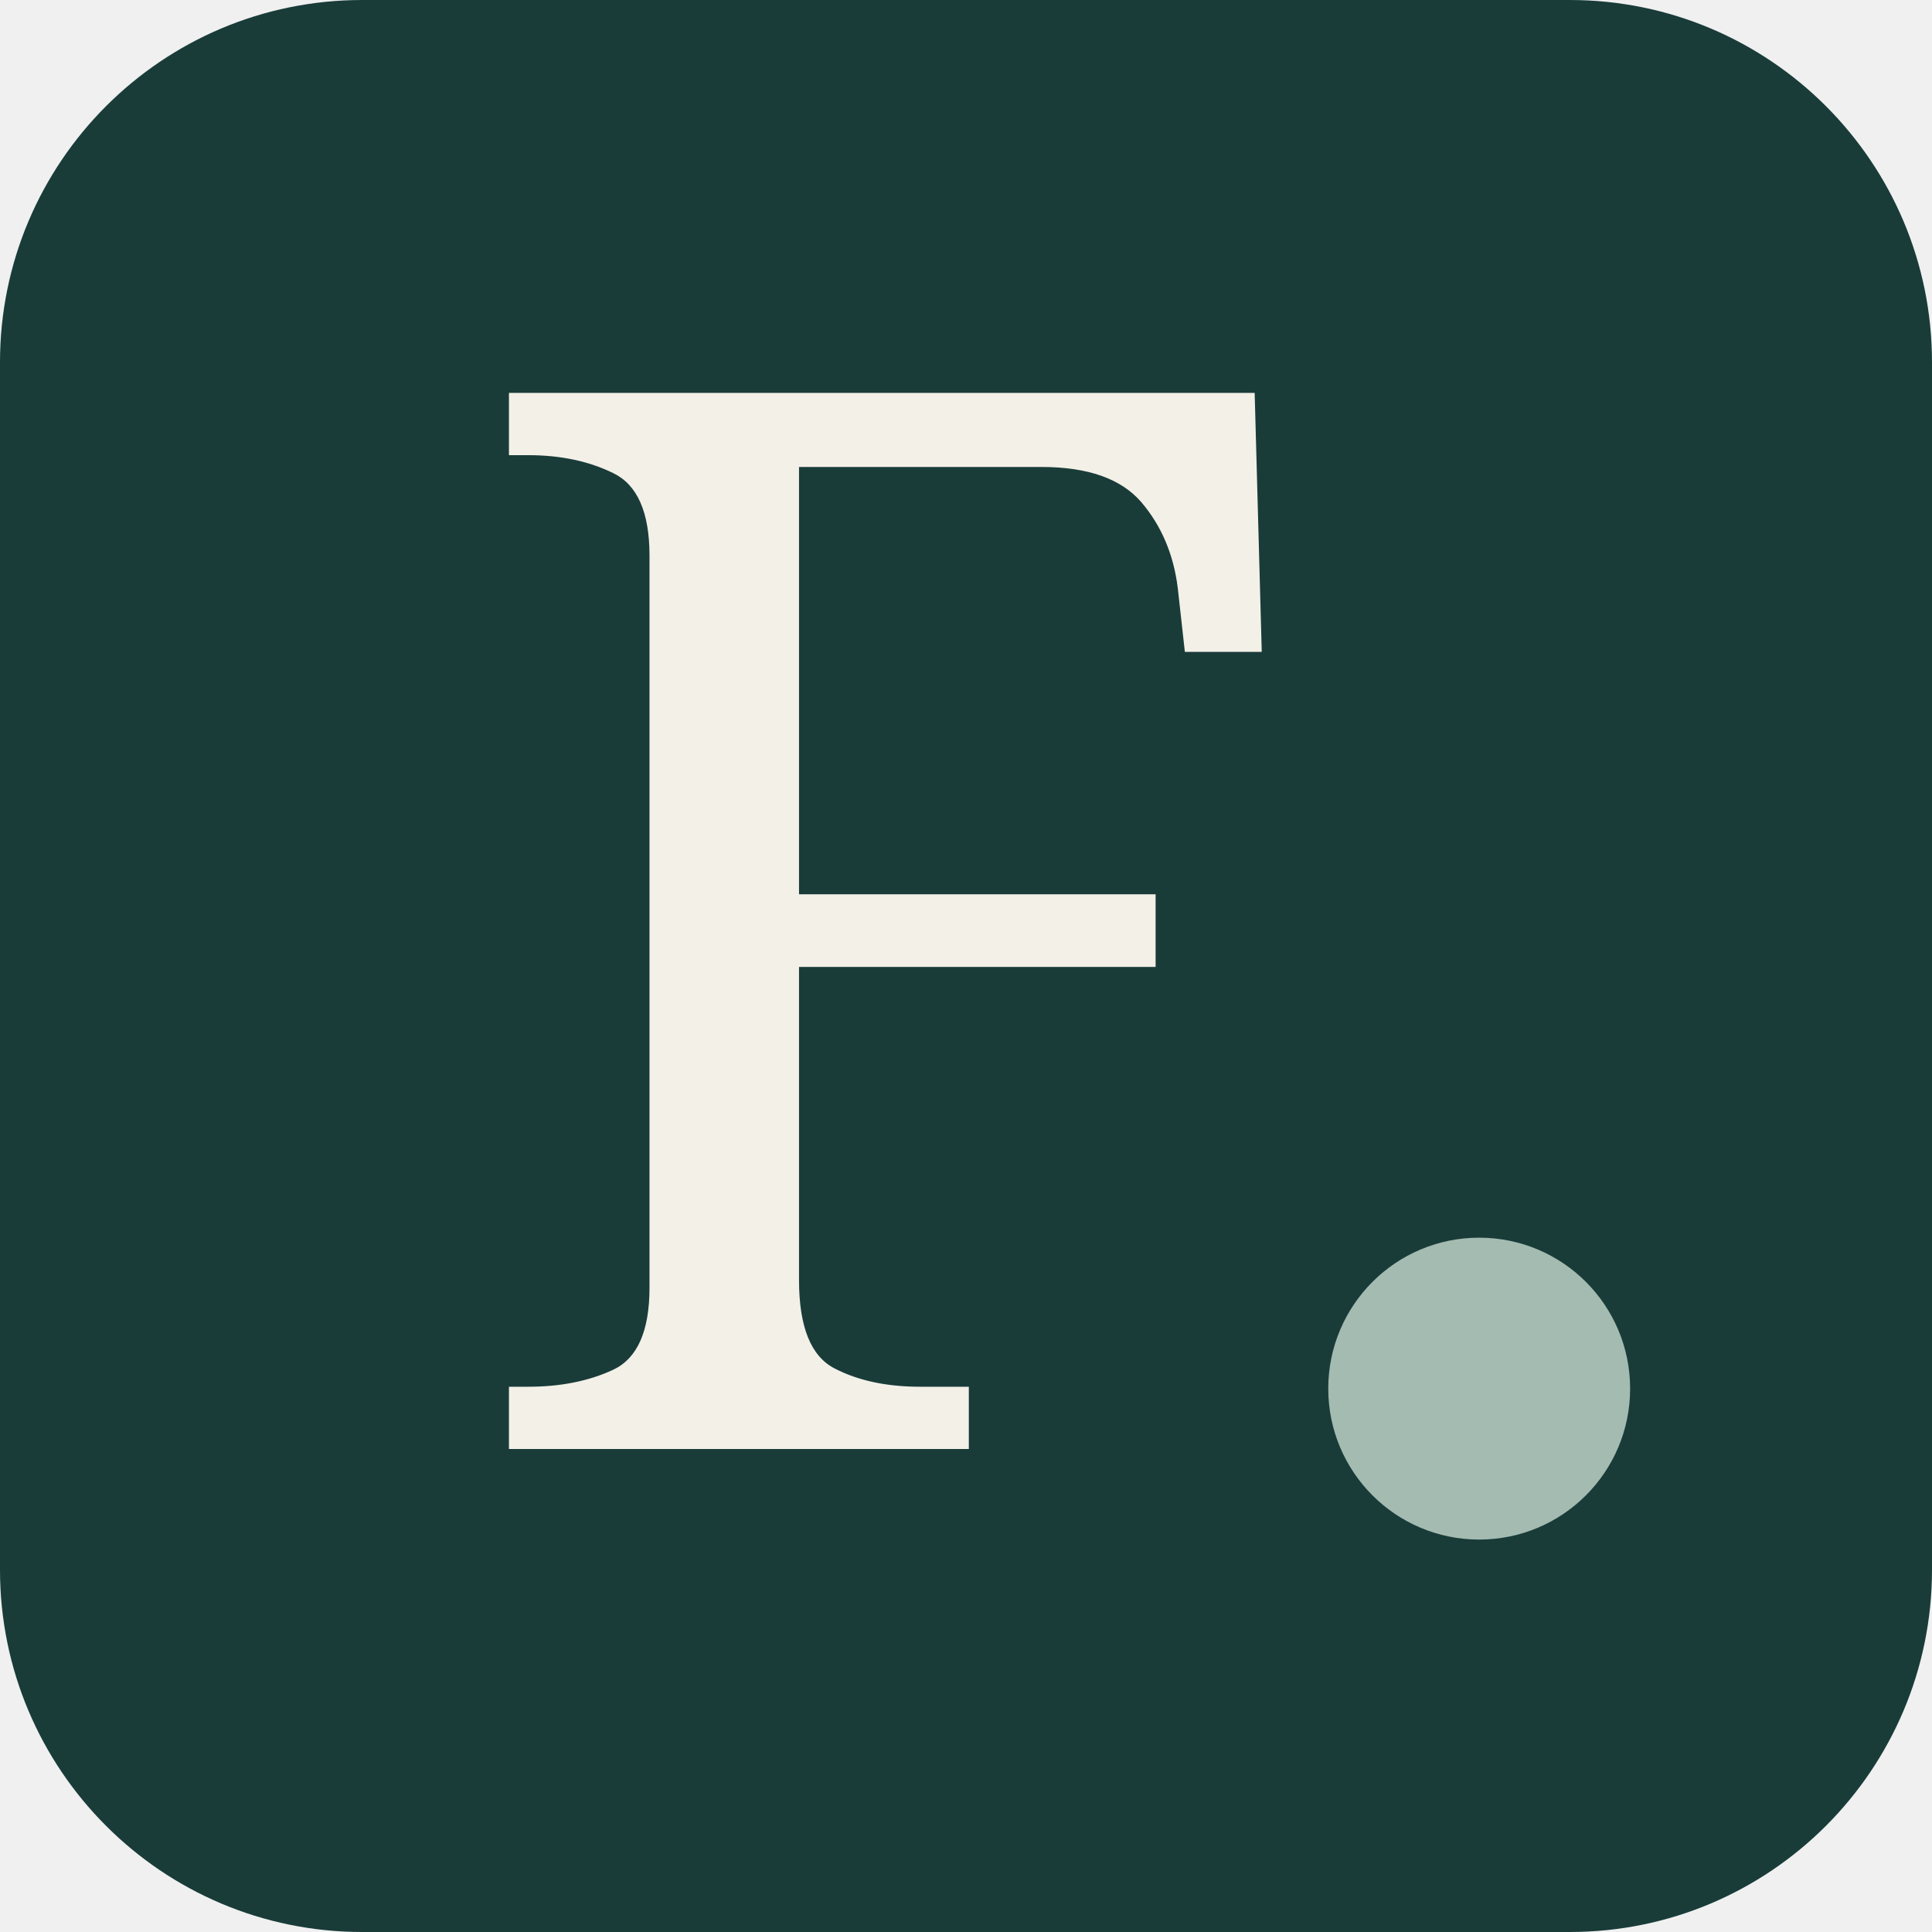
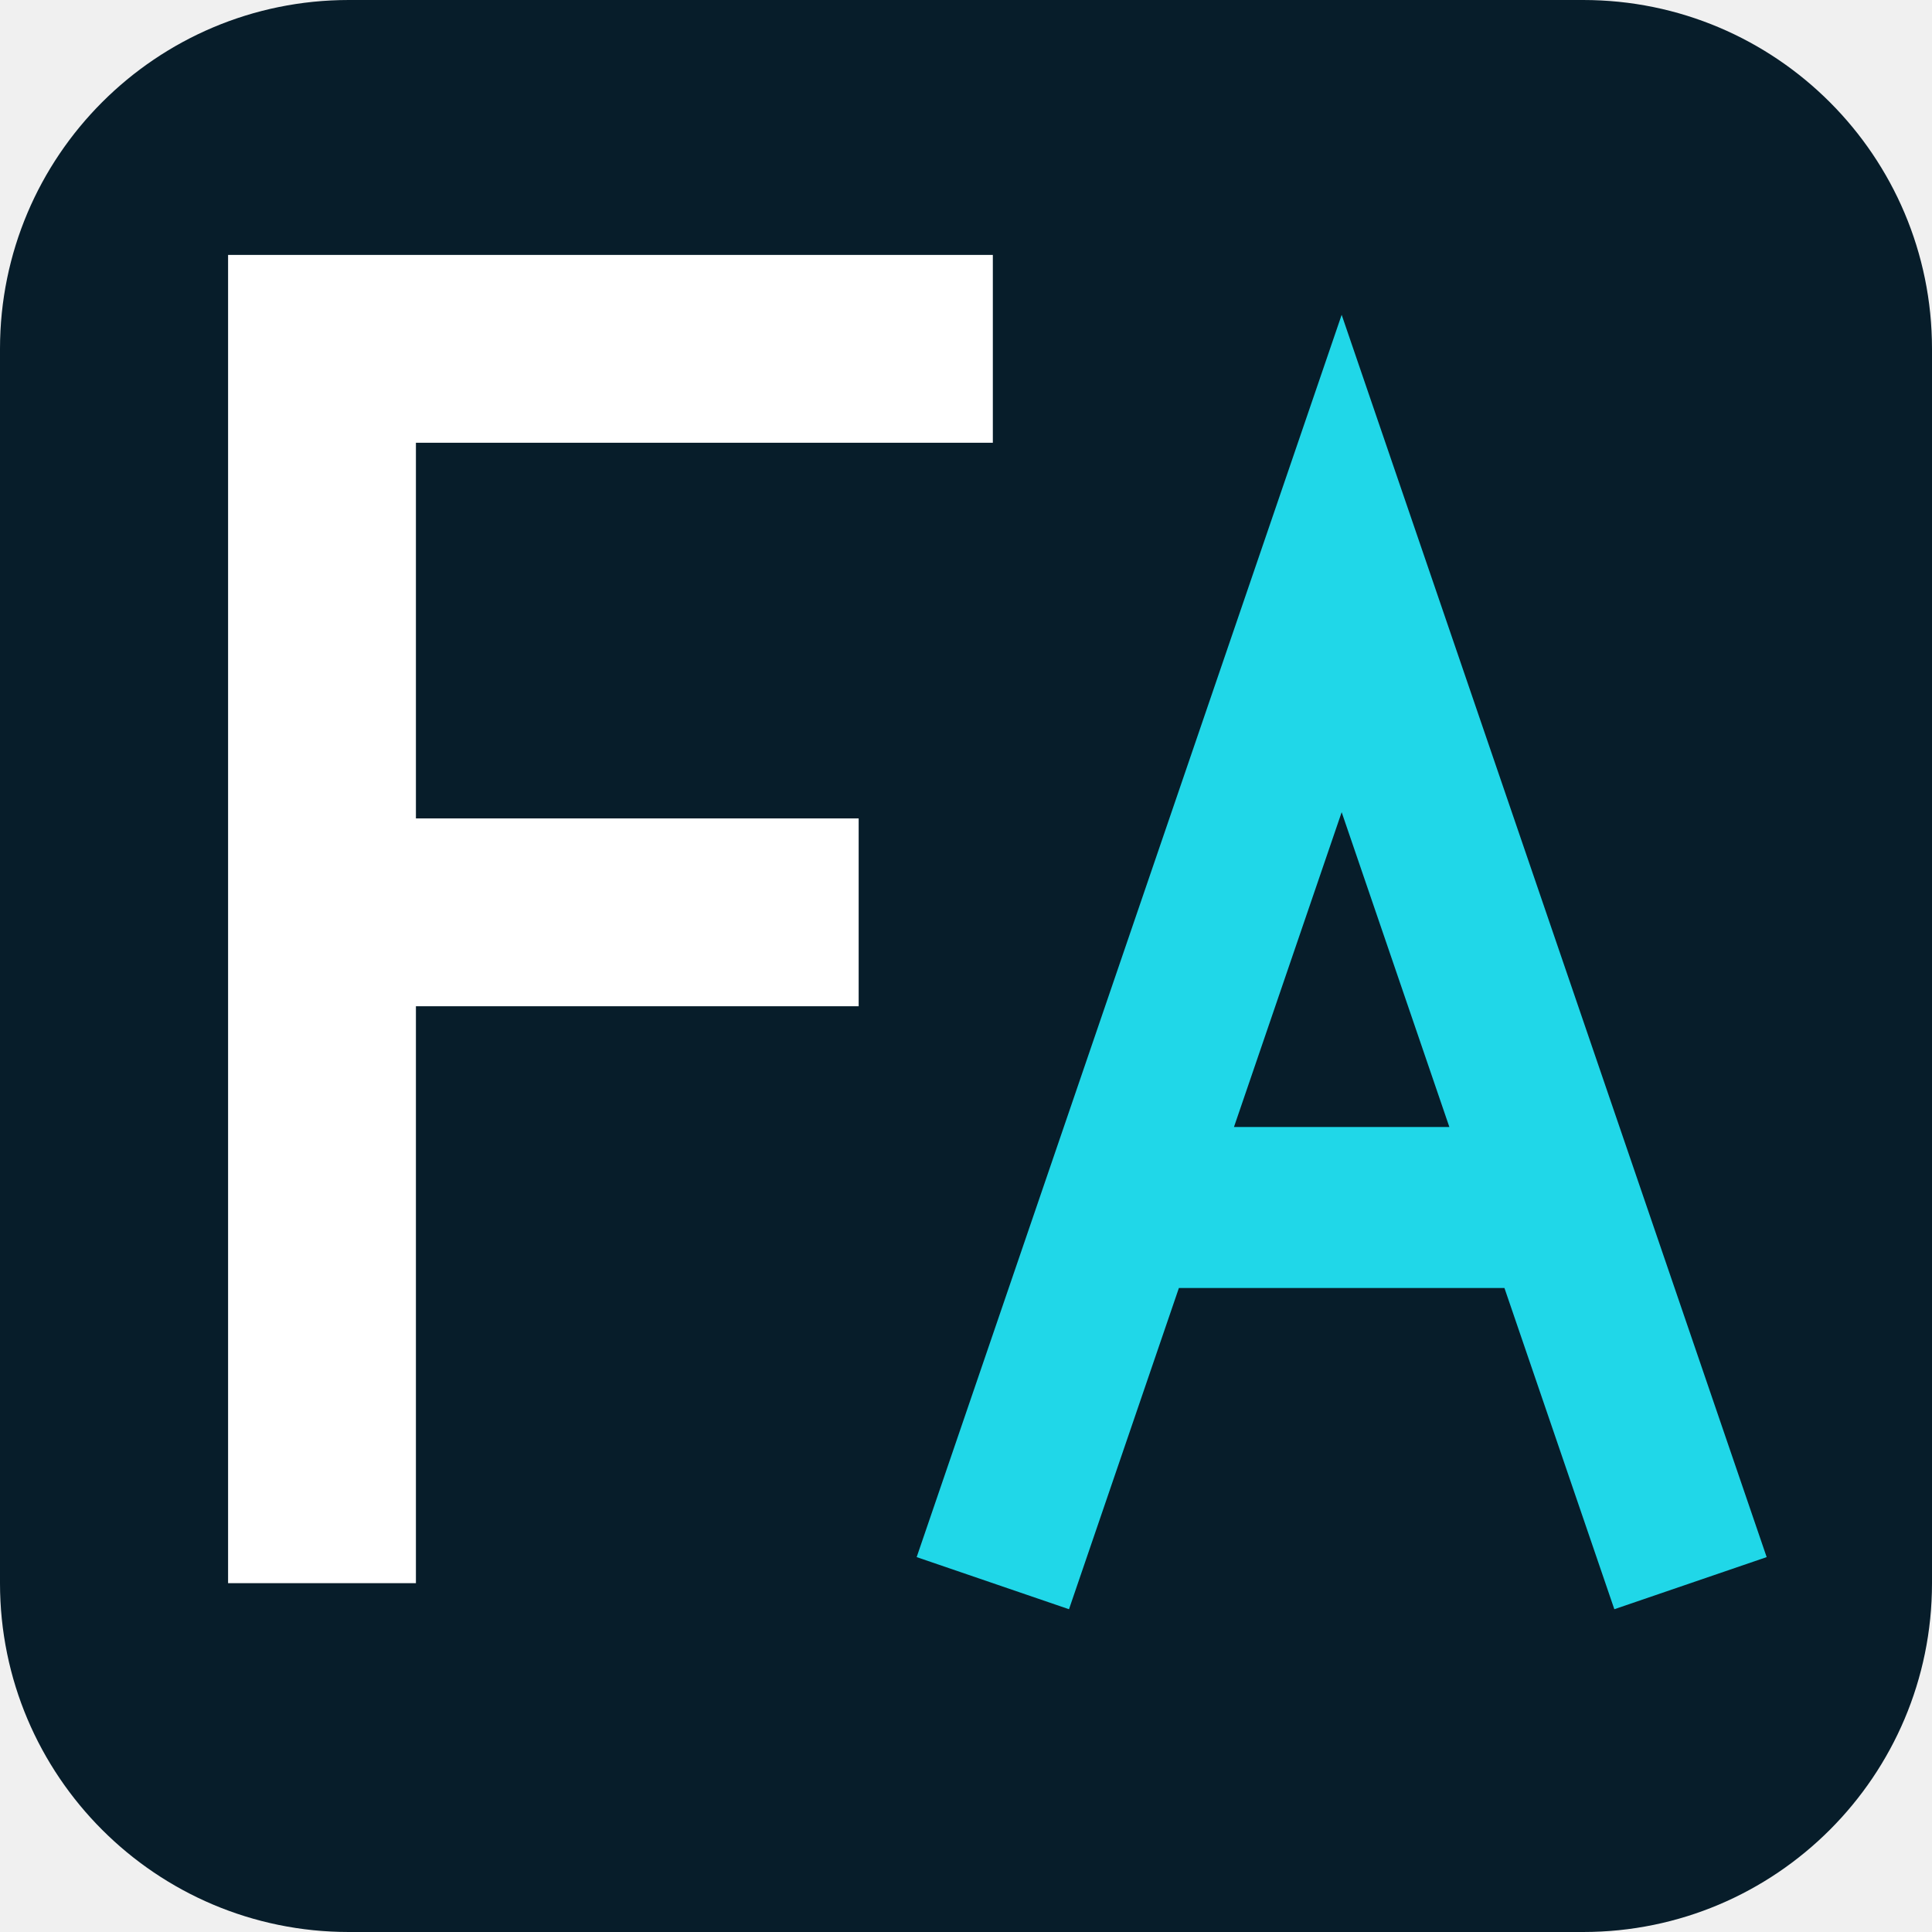
- <svg xmlns="http://www.w3.org/2000/svg" viewBox="0 0 64 64">
-   <rect width="64" height="64" rx="12" fill="#193c39" />
-   <text x="15" y="48" font-family="Georgia,serif" font-size="49" fill="#f3f0e8">F</text>
-   <circle cx="49" cy="46" r="5" fill="#a4bbb1" />
+ <svg xmlns="http://www.w3.org/2000/svg" viewBox="0 0 72 72">
+   <rect width="72" height="72" rx="13" fill="#071d2a" />
+   <path d="M12 59V13h25M12 34h20" fill="none" stroke="#fff" stroke-width="7" />
+   <path d="m37 59 13-38 13 38M42 45h16" fill="none" stroke="#20d7e8" stroke-width="6" />
</svg>
